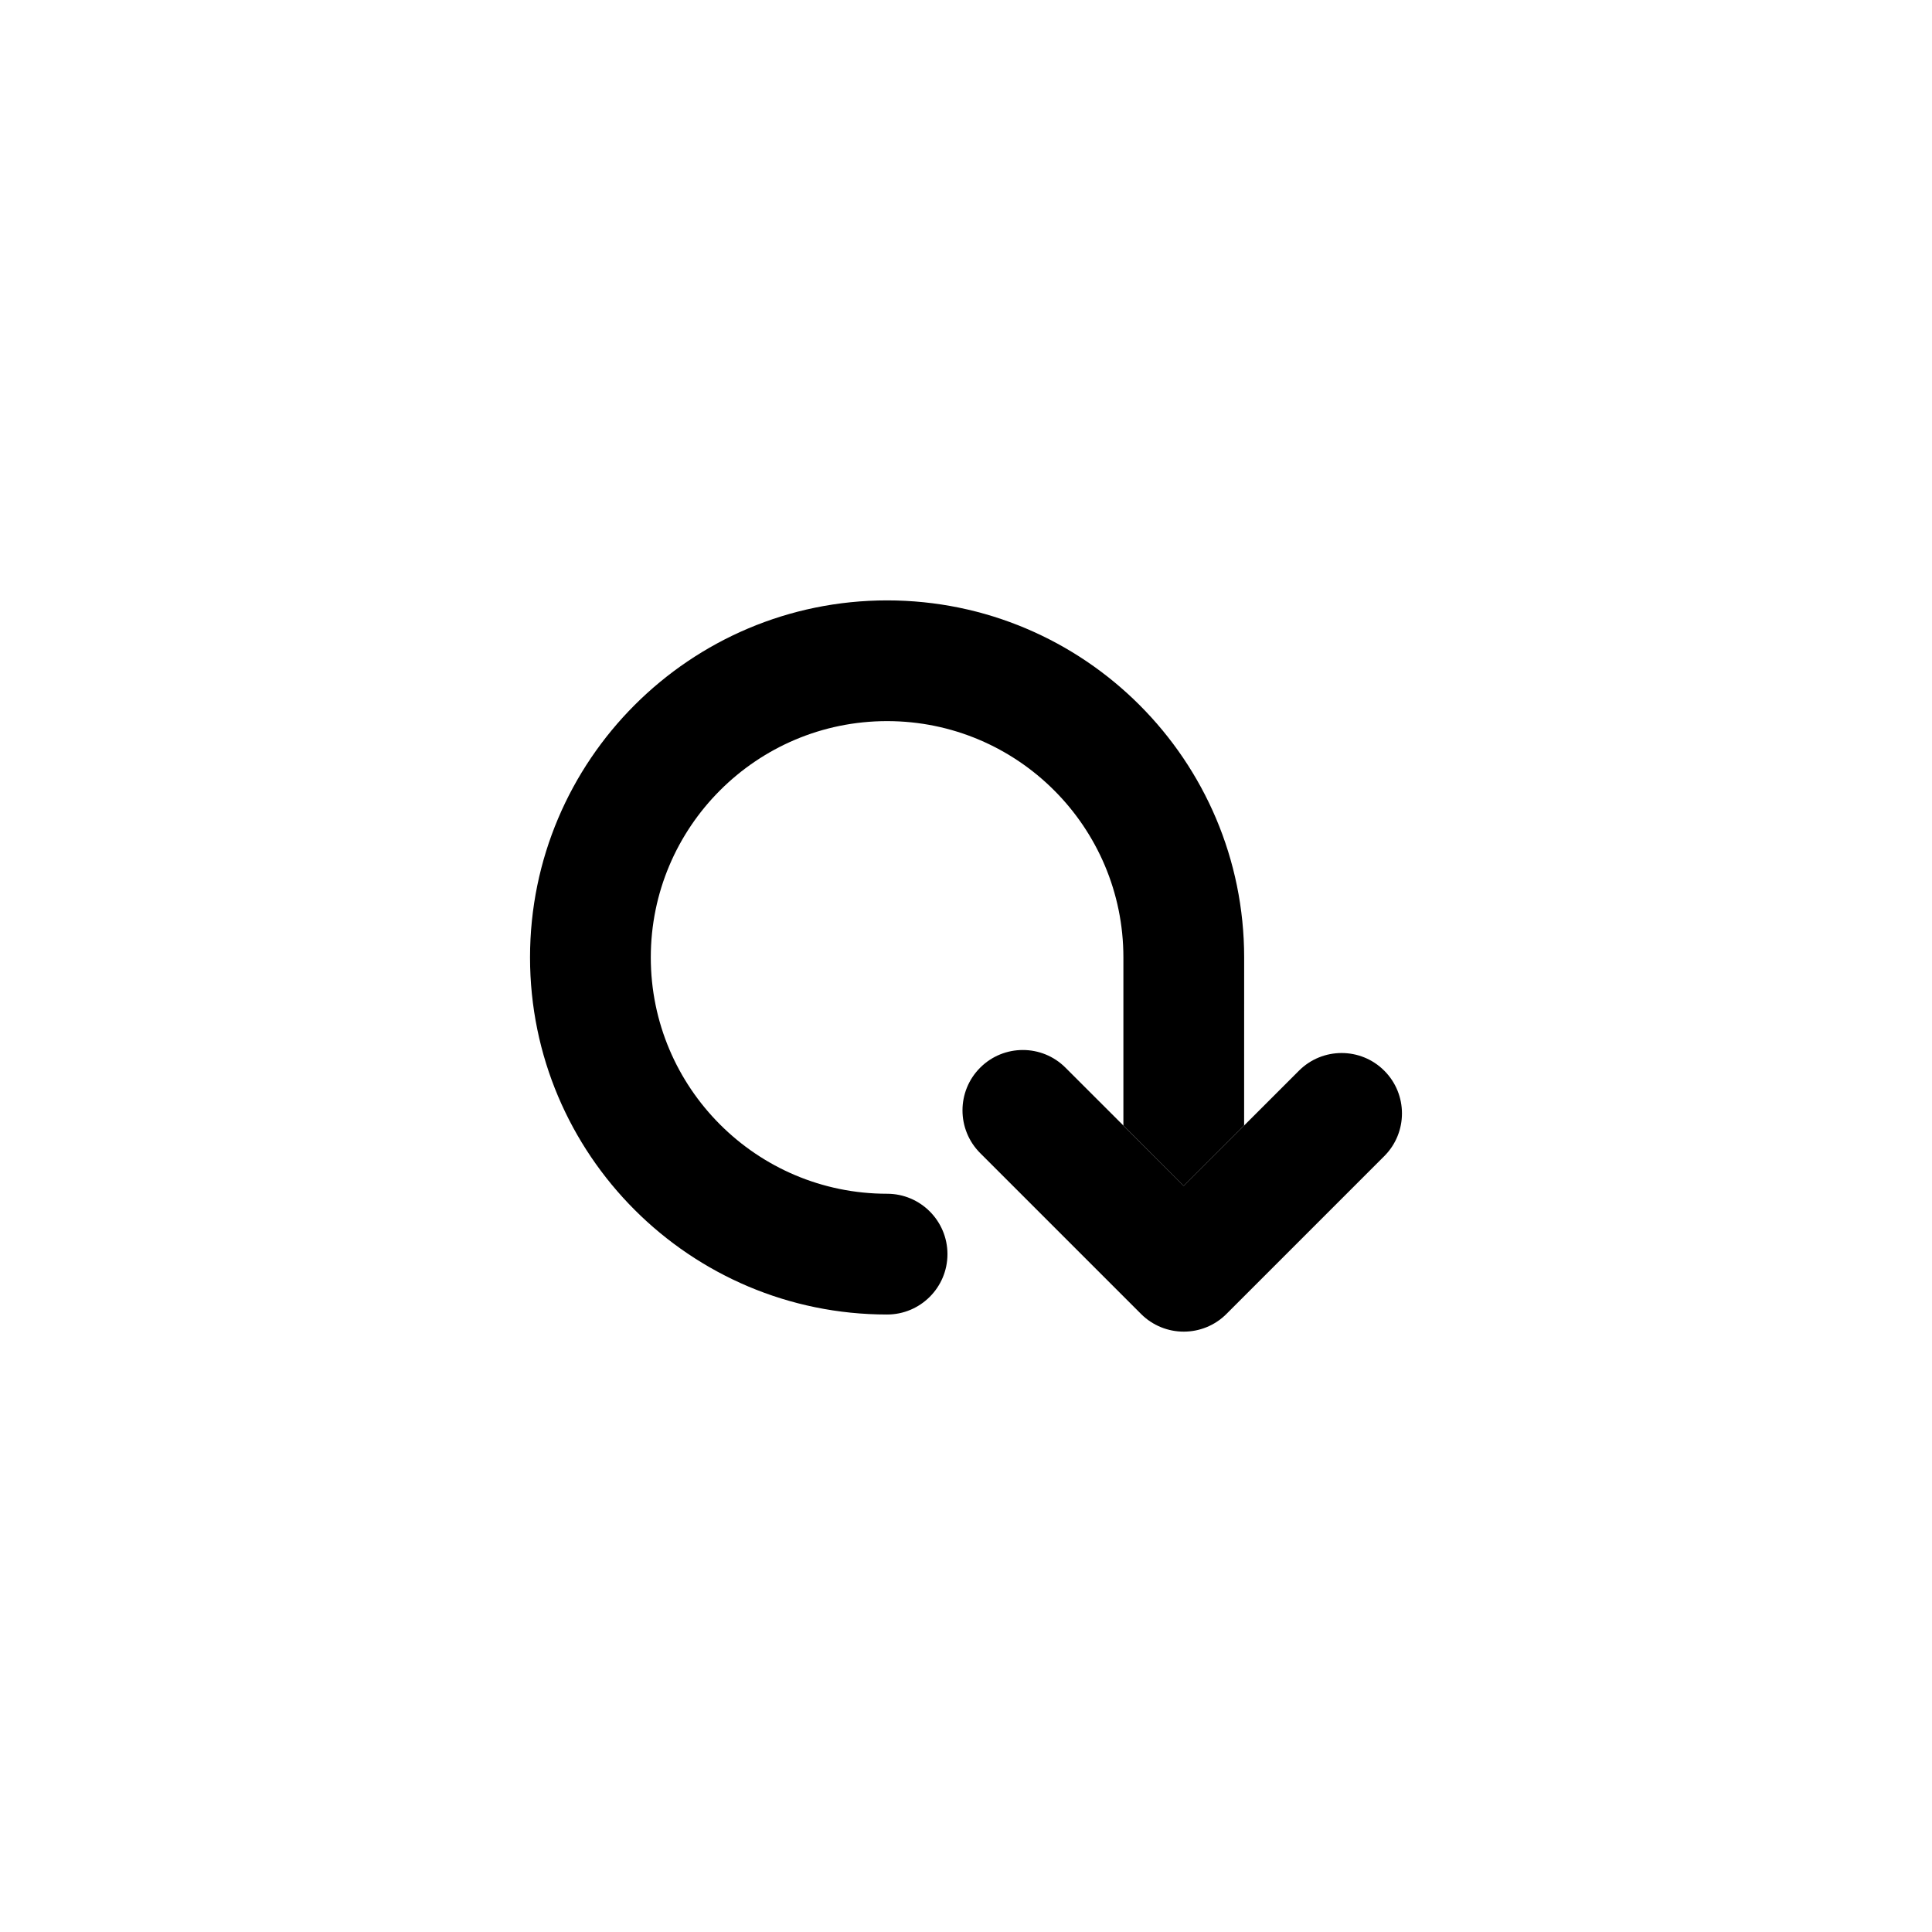
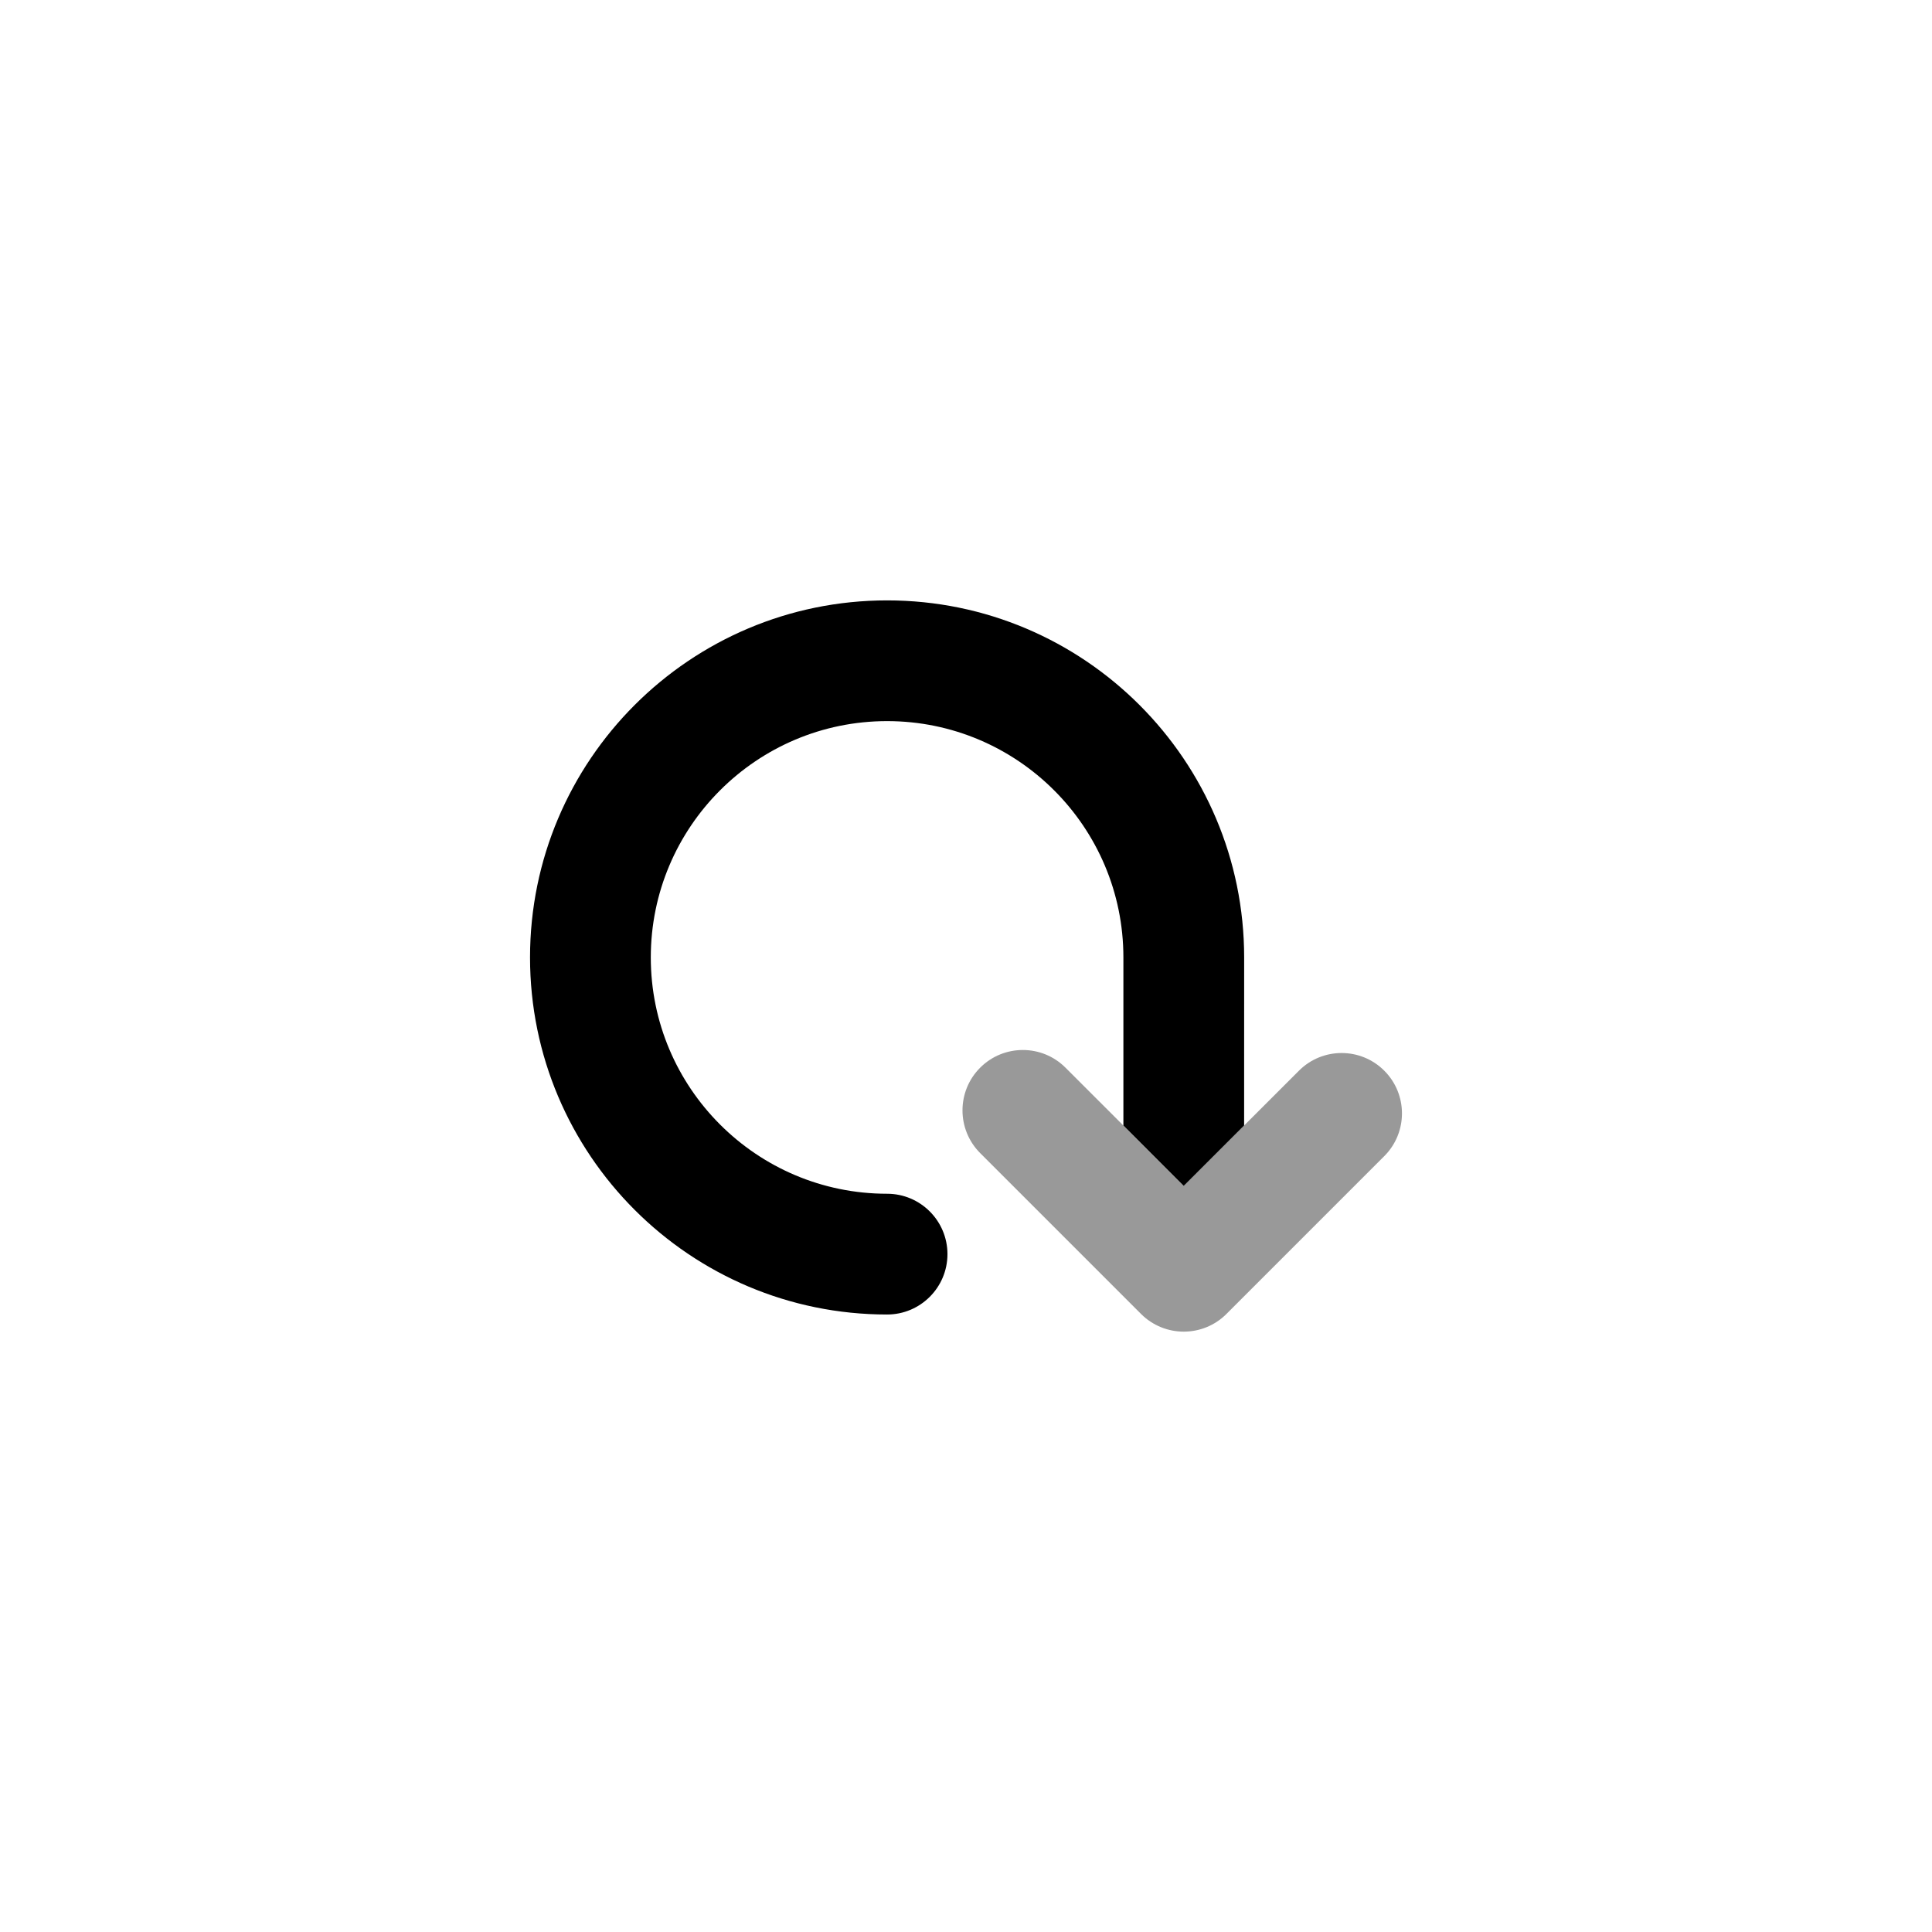
<svg xmlns="http://www.w3.org/2000/svg" width="100%" height="100%" viewBox="0 0 32 32" version="1.1" xml:space="preserve" style="fill-rule:evenodd;clip-rule:evenodd;stroke-linejoin:round;stroke-miterlimit:2;">
-   <g transform="matrix(1,0,0,1,0.136396,0.115533)">
+   <g fill="#999999" transform="matrix(1,0,0,1,0.136396,0.115533)">
    <path d="M16.098,18.983C15.708,18.592 15.708,17.959 16.098,17.569C16.488,17.178 17.122,17.178 17.512,17.569L19.47,19.526L21.378,17.619C21.768,17.228 22.402,17.228 22.792,17.619C23.182,18.009 23.182,18.643 22.792,19.033L20.177,21.648C19.787,22.038 19.154,22.038 18.763,21.648L16.098,18.983Z" />
  </g>
  <g transform="matrix(0.590372,0,0,0.590372,8.1119,8.69333)">
    <path d="M17.777,16.851L17.777,12.136C17.777,8.477 14.807,5.506 11.148,5.506C7.488,5.506 4.518,8.477 4.518,12.136C4.518,15.795 7.488,18.766 11.148,18.766C12.082,18.766 12.841,19.525 12.841,20.46C12.841,21.395 12.082,22.154 11.148,22.154C5.619,22.154 1.13,17.665 1.13,12.136C1.13,6.607 5.619,2.119 11.148,2.119C16.676,2.119 21.165,6.608 21.165,12.136L21.164,16.851L19.47,18.545L17.777,16.851Z" />
  </g>
</svg>
